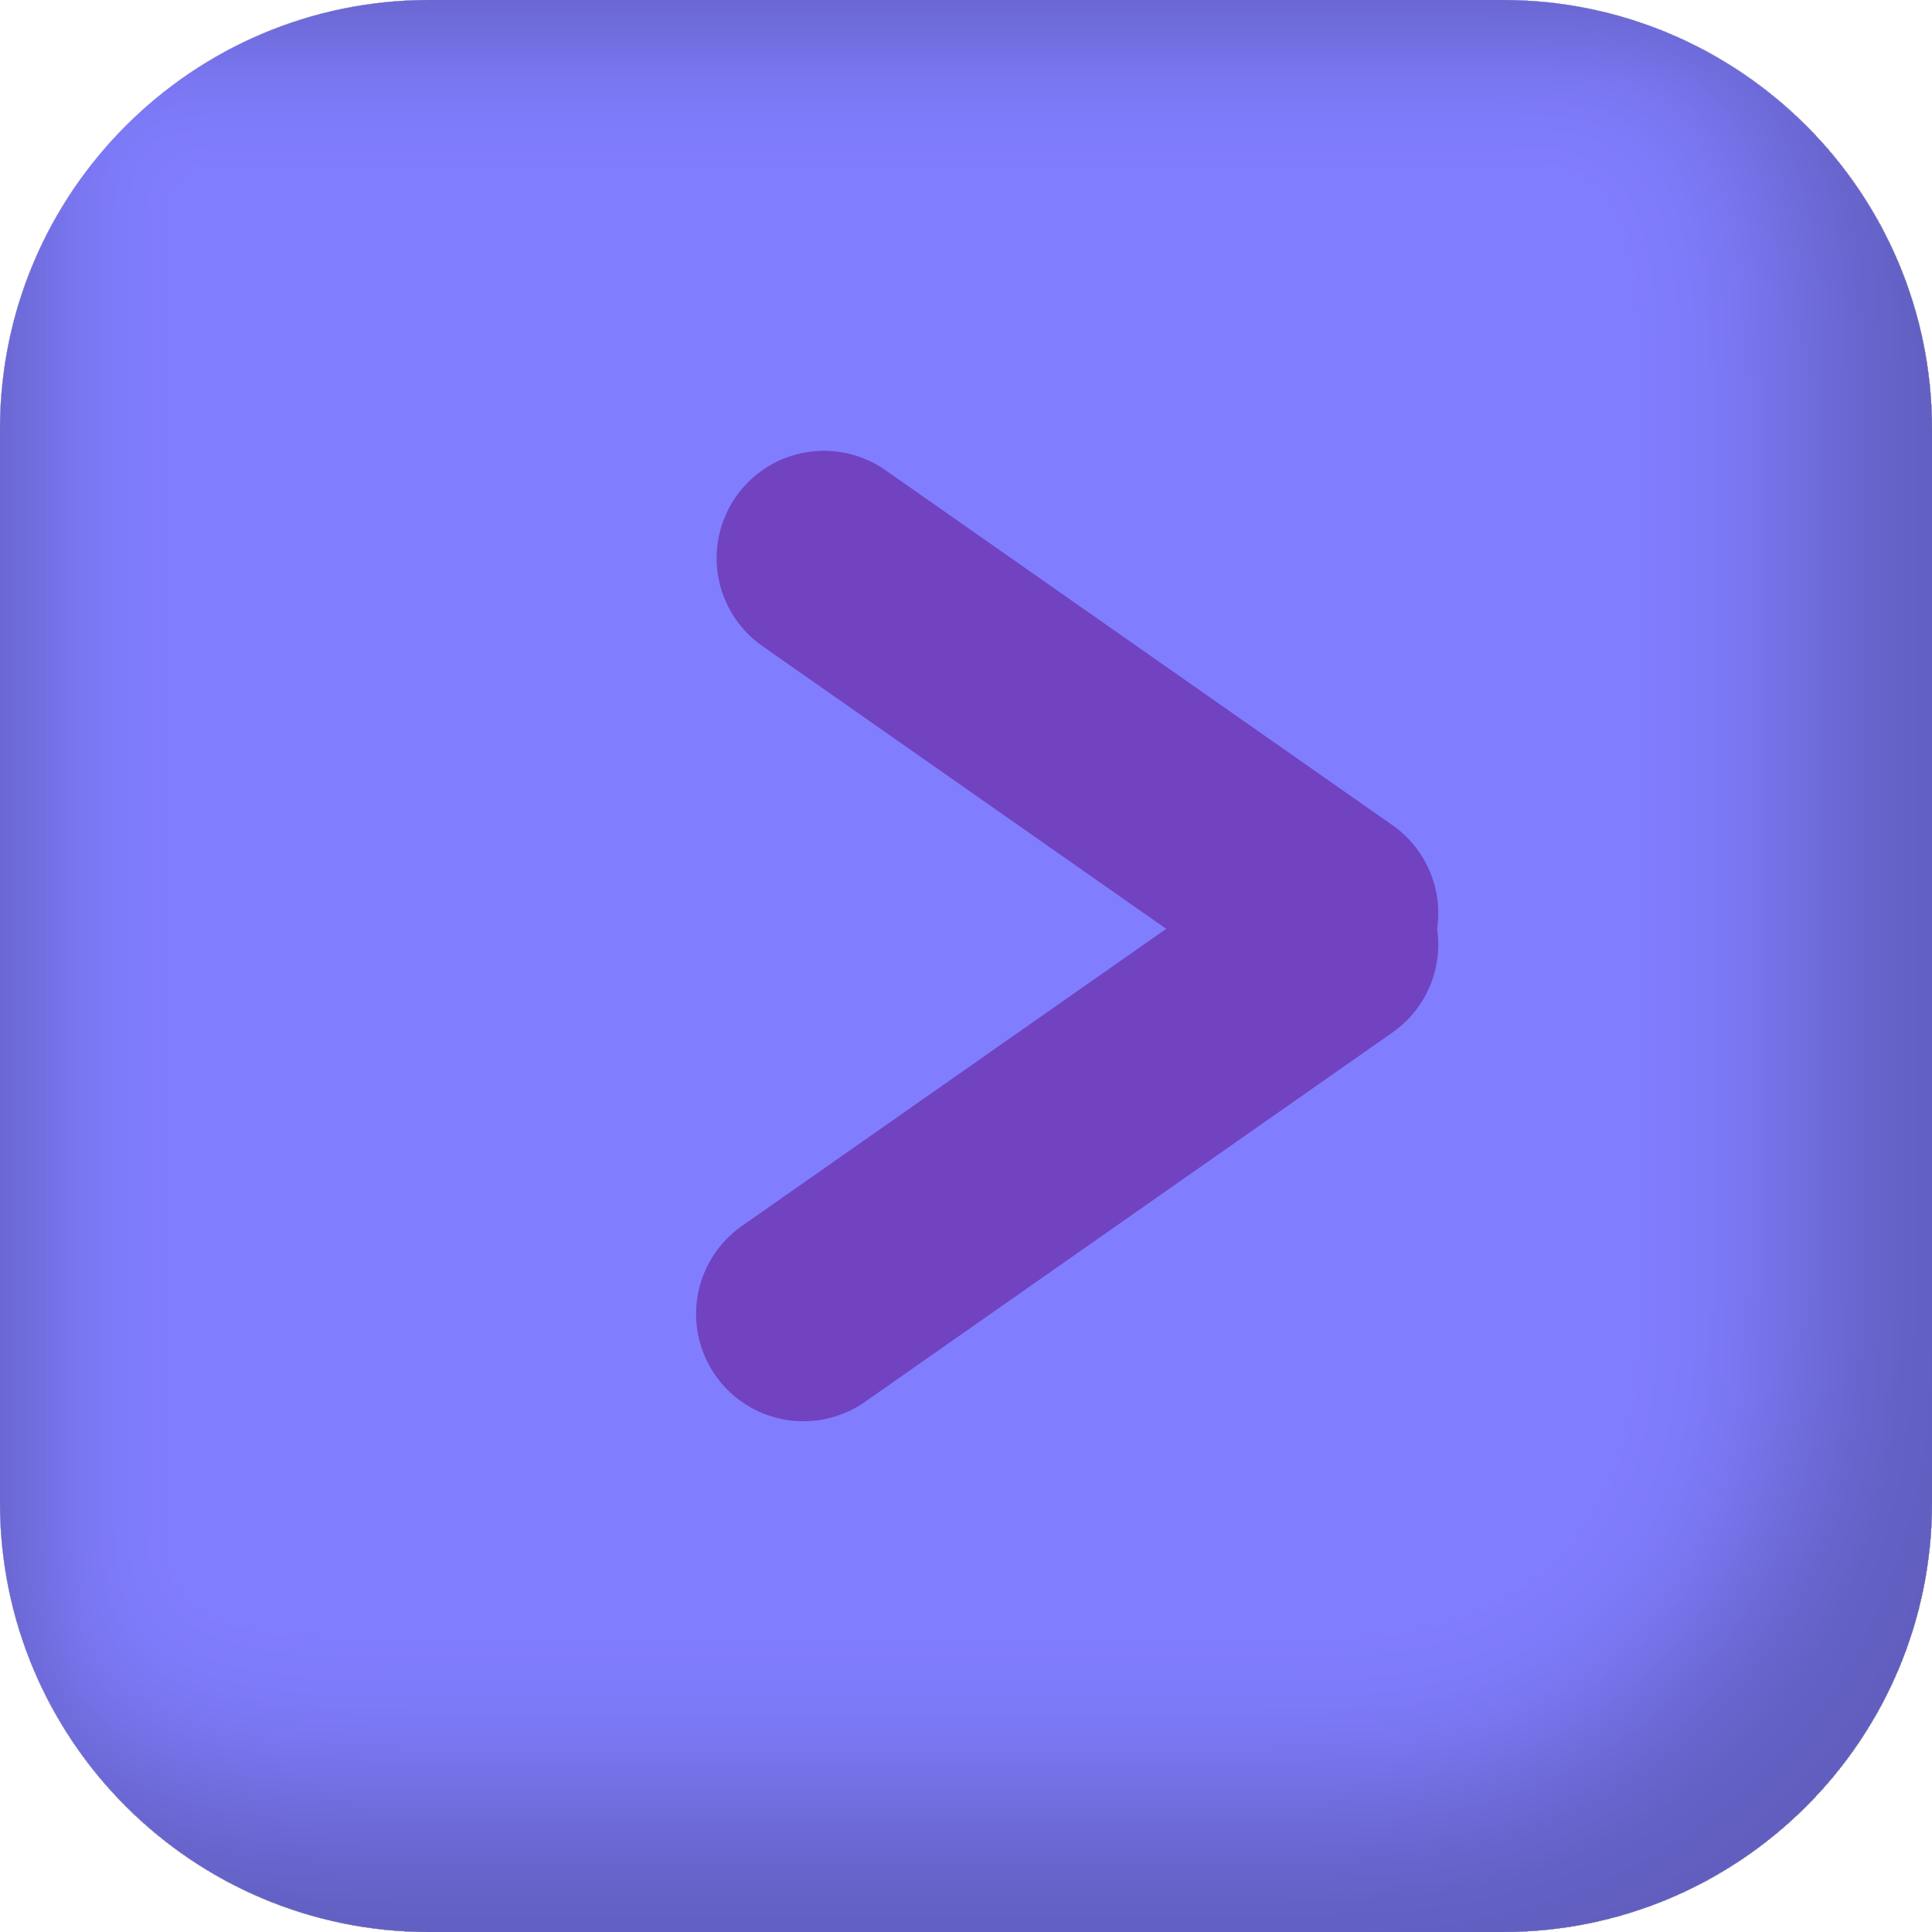
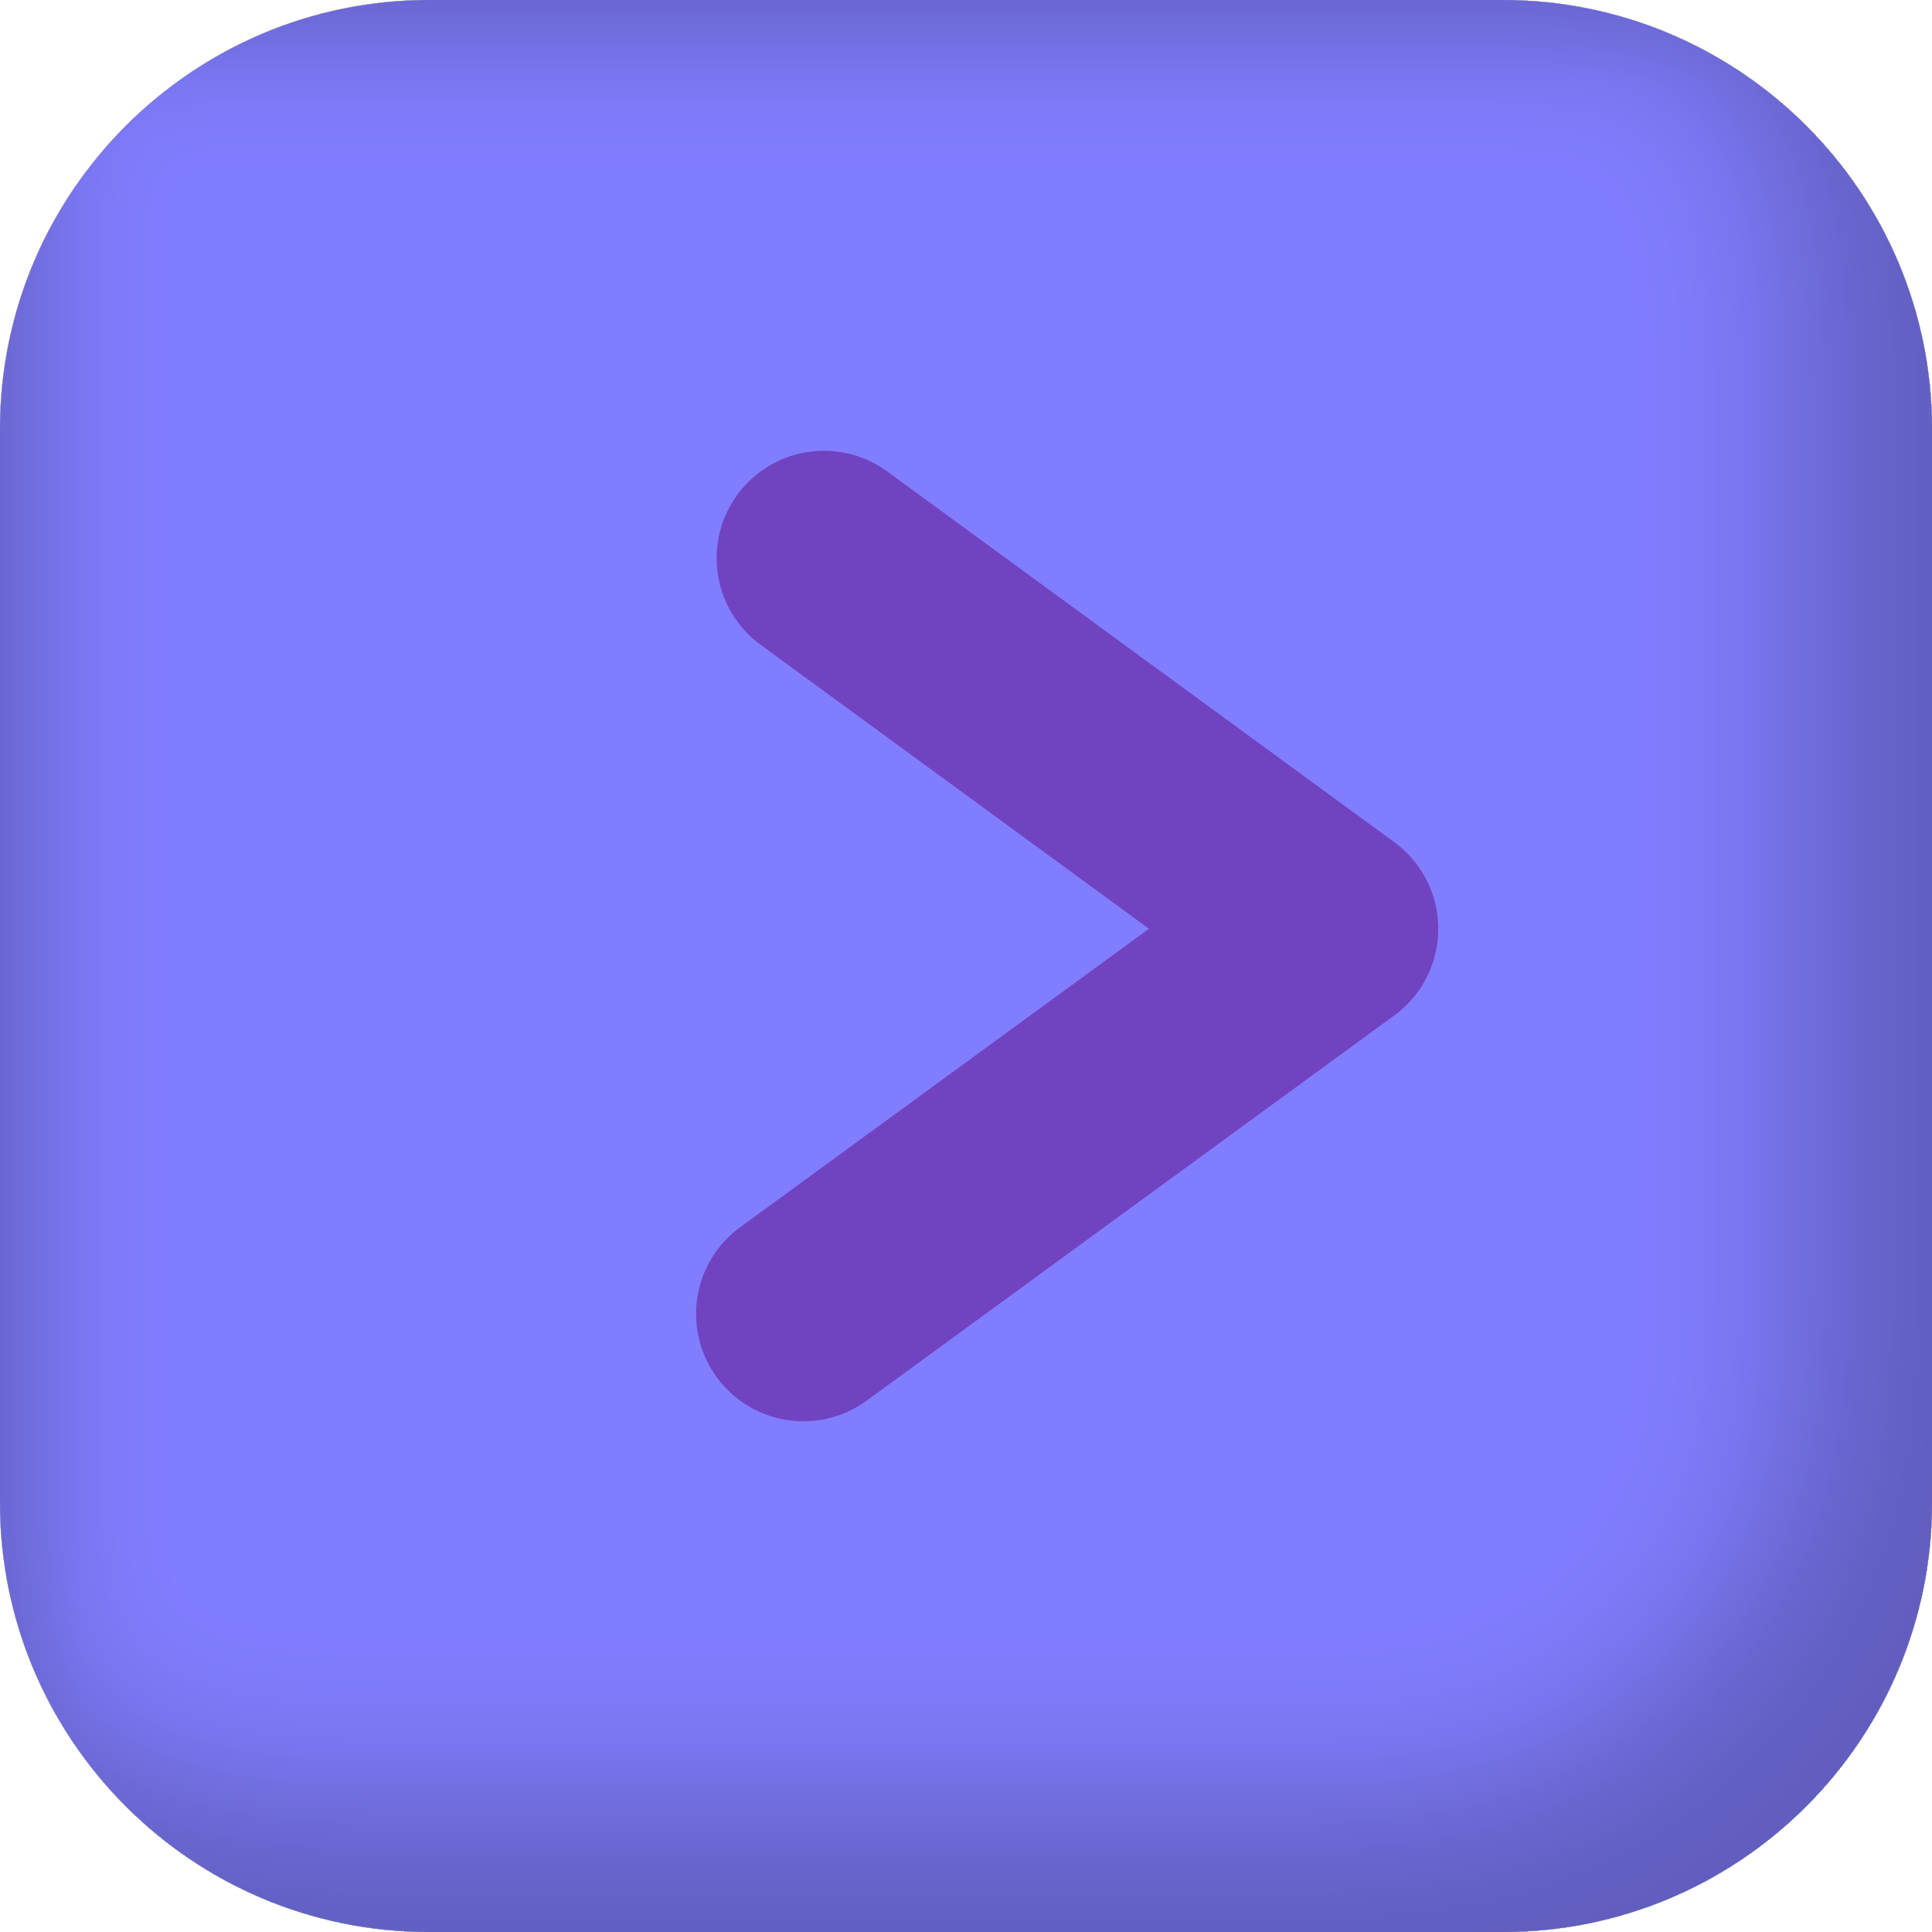
<svg xmlns="http://www.w3.org/2000/svg" width="45" height="45" viewBox="0 0 45 45" fill="none">
  <g filter="url(#filter0_i_157_21)">
    <rect width="45" height="45" rx="10" fill="#817DFF" />
  </g>
  <g transform="translate(45 0) scale(-1 1)">
-     <path d="M14 21.269L25.809 13" stroke="#7143C0" stroke-width="5" stroke-linecap="round" />
-     <path d="M14 22L26.287 30.604" stroke="#7143C0" stroke-width="5" stroke-linecap="round" />
+     <path d="M25.809 13L14 21.634L26.287 30.604" stroke="#7143C0" stroke-width="5" stroke-linecap="round" stroke-linejoin="round" />
  </g>
  <defs>
    <filter id="filter0_i_157_21" x="-3" y="-3" width="48" height="48" filterUnits="userSpaceOnUse" color-interpolation-filters="sRGB">
      <feFlood flood-opacity="0" result="BackgroundImageFix" />
      <feBlend mode="normal" in="SourceGraphic" in2="BackgroundImageFix" result="shape" />
      <feColorMatrix in="SourceAlpha" type="matrix" values="0 0 0 0 0 0 0 0 0 0 0 0 0 0 0 0 0 0 127 0" result="hardAlpha" />
      <feOffset dx="-3" dy="-3" />
      <feGaussianBlur stdDeviation="2" />
      <feComposite in2="hardAlpha" operator="arithmetic" k2="-1" k3="1" />
      <feColorMatrix type="matrix" values="0 0 0 0 0 0 0 0 0 0 0 0 0 0 0 0 0 0 0.25 0" />
      <feBlend mode="normal" in2="shape" result="effect1_innerShadow_157_21" />
    </filter>
  </defs>
</svg>
